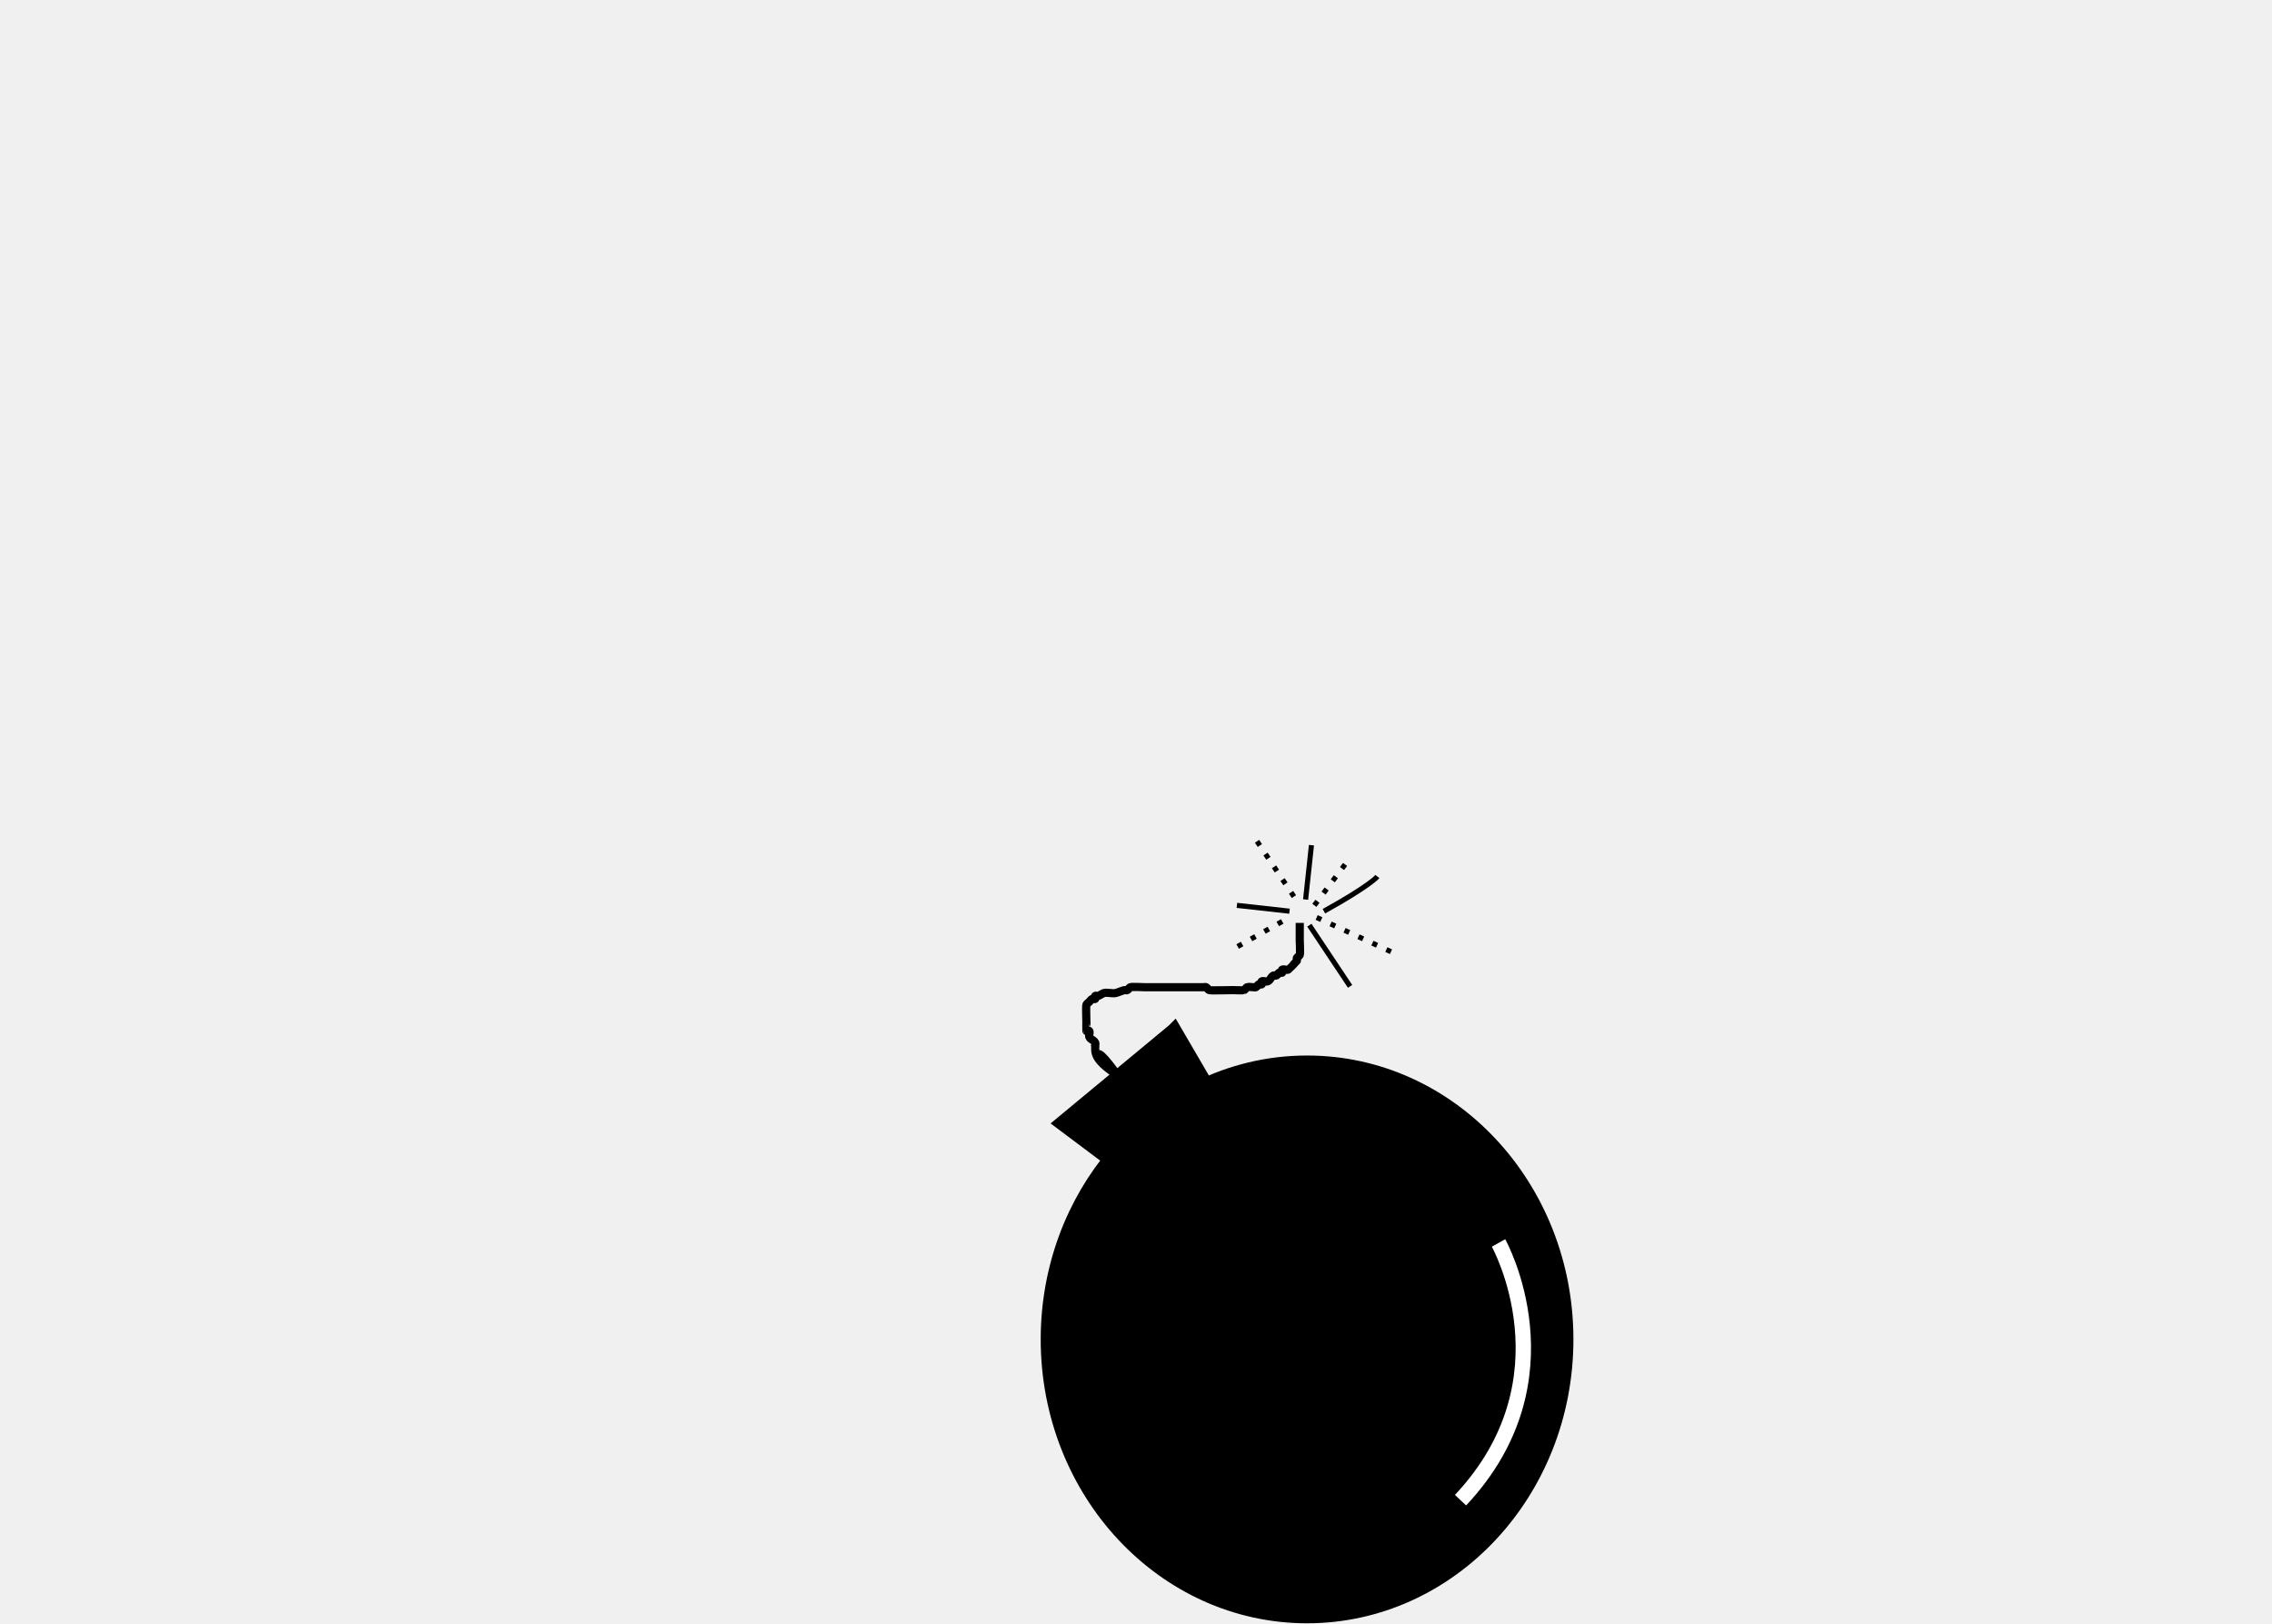
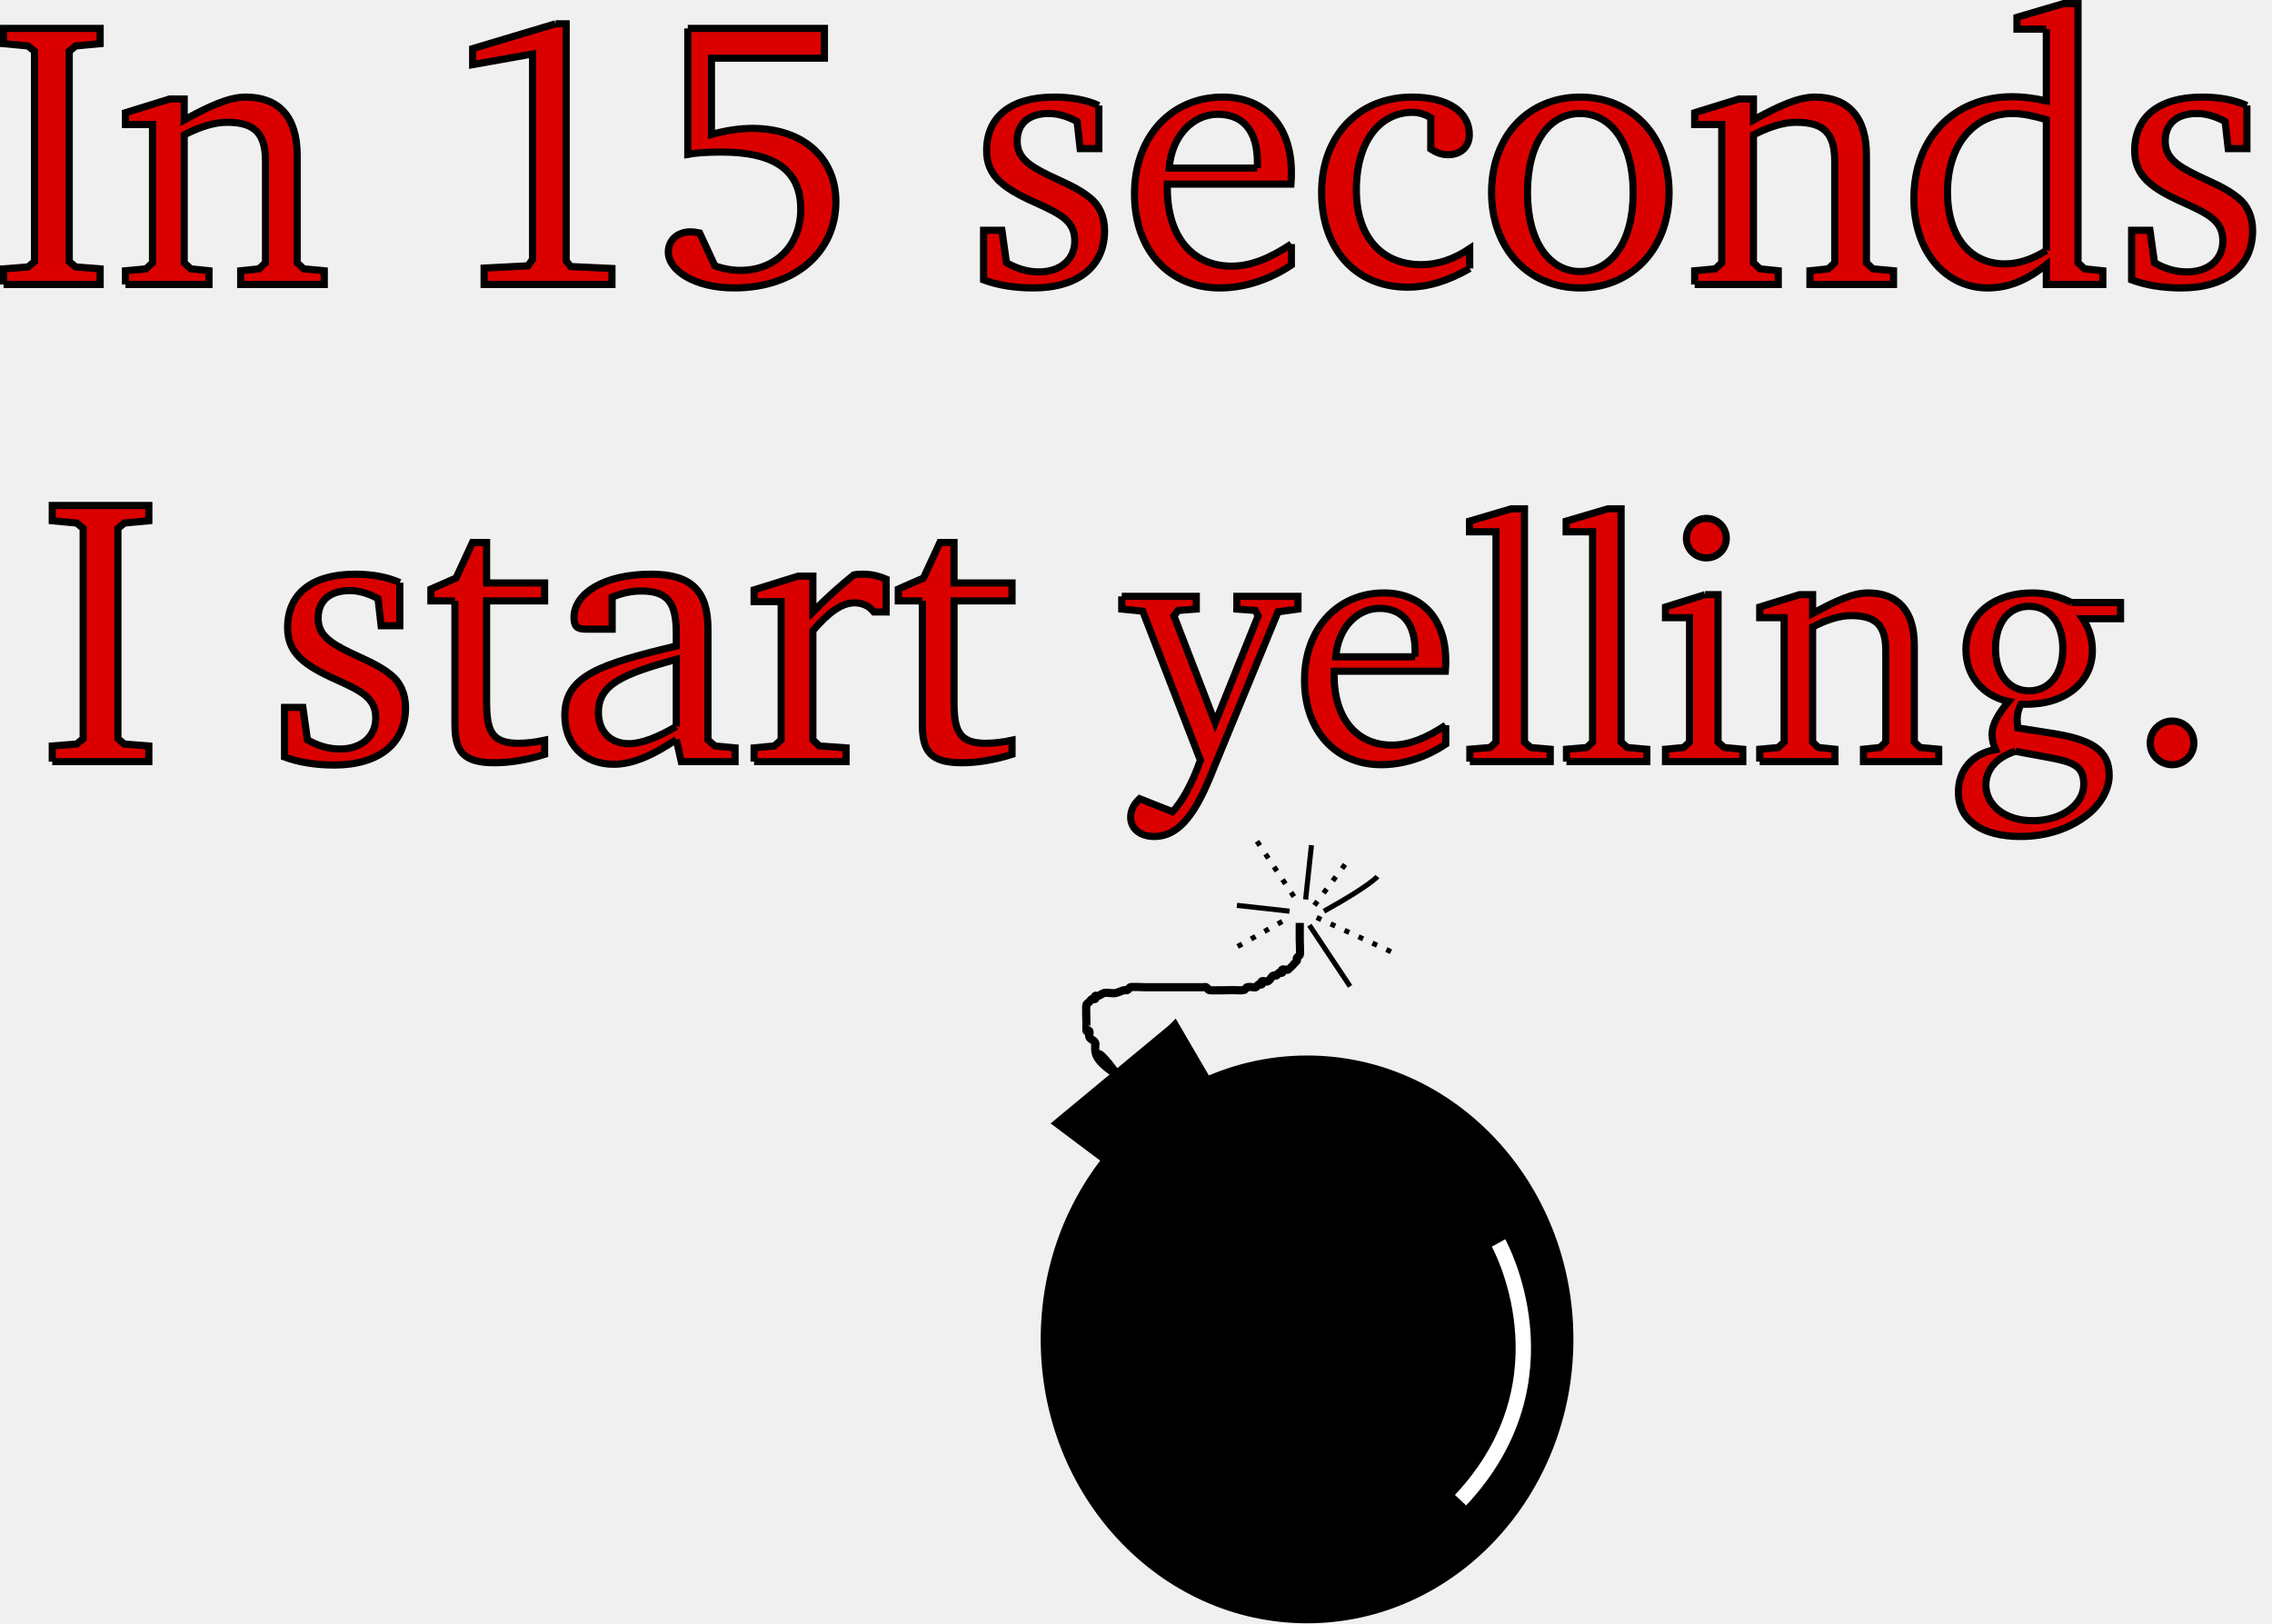
<svg xmlns="http://www.w3.org/2000/svg" version="1.1" width="952.4" height="680.477" id="svg3832">
  <defs id="defs3834" />
-   <flowRoot xml:space="preserve" id="flowRoot4853" style="font-size:12px;font-style:normal;font-weight:normal;line-height:125%;letter-spacing:0px;word-spacing:0px;fill:#db0000;fill-opacity:1;stroke:#000000;stroke-width:3;stroke-miterlimit:4;stroke-opacity:1;stroke-dasharray:none;font-family:Sans" transform="translate(-54.975,-49.615)">
-     <flowRegion id="flowRegion4855">
-       <rect id="rect4857" width="1038.932" height="735.724" x="8.918" y="8.37" style="fill:#db0000;fill-opacity:1;stroke:#000000;stroke-width:3;stroke-miterlimit:4;stroke-opacity:1;stroke-dasharray:none" />
-     </flowRegion>
-     <flowPara id="flowPara4859" style="font-size:144px;font-style:normal;font-variant:normal;font-weight:normal;font-stretch:normal;text-align:start;line-height:125%;writing-mode:lr-tb;text-anchor:start;fill:#db0000;fill-opacity:1;stroke:#000000;stroke-width:3;stroke-miterlimit:4;stroke-opacity:1;stroke-dasharray:none;font-family:Bitstream Charter;-inkscape-font-specification:Bitstream Charter">
-       <flowSpan style="font-size:160px;font-style:normal;font-variant:normal;font-weight:normal;font-stretch:normal;text-align:center;line-height:125%;writing-mode:lr-tb;text-anchor:middle;fill:#db0000;fill-opacity:1;stroke:#000000;stroke-width:3;stroke-miterlimit:4;stroke-opacity:1;stroke-dasharray:none;font-family:Bitstream Charter;-inkscape-font-specification:Bitstream Charter" id="flowSpan4861">In 15 seconds I start </flowSpan>yelling.</flowPara>
-   </flowRoot>
+   <g transform="translate(-54.975,-49.615)" style="font-size:12px;font-style:normal;font-weight:normal;line-height:125%;letter-spacing:0px;word-spacing:0px;fill:#db0000;fill-opacity:1;stroke:#000000;stroke-width:3;stroke-miterlimit:4;stroke-opacity:1;font-family:Sans" id="flowRoot4853">
+     <path d="m 56.475,168.875 40.48,0 0,-6.56 -10.24,-0.8 -2.72,-2.24 0,-88.16 2.72,-2.24 10.24,-0.96 0,-6.4 -40.48,0 0,6.4 10.24,0.96 2.72,2.24 0,88.16 -2.72,2.24 -10.24,0.8 0,6.56" style="font-size:160px;text-align:center;line-height:125%;text-anchor:middle;fill:#db0000;stroke:#000000;font-family:Bitstream Charter;-inkscape-font-specification:Bitstream Charter" id="path3106" />
+     <path d="m 107.55,168.875 35.04,0 0,-5.76 -7.68,-0.8 -2.72,-2.56 0,-53.6 c 6.88,-3.52 12.8,-5.28 17.92,-5.28 11.84,0 16.16,4.8 16.16,16.48 l 0,42.4 -2.72,2.56 -7.68,0.8 0,5.76 35.04,0 0,-5.76 -8.64,-0.8 -2.72,-2.56 0,-45.12 c 0,-16 -7.68,-24.32 -21.6,-24.32 -6.88,0 -15.04,3.68 -25.76,9.6 l 0,-8.8 -6.08,0 -18.56,5.76 0,4.96 11.36,0 0,57.92 -2.72,2.56 -8.64,0.8 0,5.76" style="font-size:160px;text-align:center;line-height:125%;text-anchor:middle;fill:#db0000;stroke:#000000;font-family:Bitstream Charter;-inkscape-font-specification:Bitstream Charter" id="path3108" />
+     <path d="m 287.822,59.595 -34.72,10.4 0,6.72 25.12,-4.48 0,86.08 -1.92,2.72 -18.4,0.96 0,6.88 53.6,0 0,-6.72 -17.28,-0.8 -1.92,-2.4 0,-99.36 -4.48,0" style="font-size:160px;text-align:center;line-height:125%;text-anchor:middle;fill:#db0000;stroke:#000000;font-family:Bitstream Charter;-inkscape-font-specification:Bitstream Charter" id="path3110" />
+     <path d="m 343.285,61.515 0,52.8 c 3.52,-0.64 8.16,-0.96 14.08,-0.96 22.24,0 33.28,7.52 33.28,24 0,14.88 -10.24,25.6 -25.28,25.6 -3.52,0 -7.2,-0.64 -10.72,-1.92 l -6.4,-13.76 c -1.6,-0.32 -2.88,-0.48 -3.84,-0.48 -5.44,0 -9.28,3.52 -9.28,8.48 0,7.68 11.04,15.04 27.52,15.04 26.24,0 42.72,-15.52 42.72,-36.16 0,-18.24 -13.6,-30.72 -35.04,-30.72 -5.12,0 -10.88,0.8 -17.12,2.56 l 0,-32 47.36,0 0,-12.48 -57.28,0" style="font-size:160px;text-align:center;line-height:125%;text-anchor:middle;fill:#db0000;stroke:#000000;font-family:Bitstream Charter;-inkscape-font-specification:Bitstream Charter" id="path3112" />
+     <path d="m 515.602,93.835 c -5.44,-2.4 -11.68,-3.52 -18.72,-3.52 -18.24,0 -28.32,8.32 -28.32,22.4 0,10.72 7.04,15.84 20.64,21.92 10.56,4.8 16.32,7.68 16.32,16 0,7.52 -5.76,12.96 -15.04,12.96 -4.64,0 -9.12,-1.28 -13.6,-3.84 l -1.92,-13.6 -7.68,0 0,20.8 c 5.6,2.08 12.64,3.36 20.8,3.36 18.88,0 29.92,-9.12 29.92,-24 0,-5.92 -2.24,-10.72 -6.08,-13.76 -5.28,-4.32 -11.36,-6.56 -16.96,-9.28 -8.96,-4.32 -13.6,-7.68 -13.6,-14.56 0,-7.2 4.8,-11.52 13.28,-11.52 3.84,0 7.68,1.12 11.84,3.36 l 1.28,11.36 7.84,0 0,-18.08" style="font-size:160px;text-align:center;line-height:125%;text-anchor:middle;fill:#db0000;stroke:#000000;font-family:Bitstream Charter;-inkscape-font-specification:Bitstream Charter" id="path3114" />
+     <path d="m 596.305,151.915 c -9.12,6.08 -17.12,9.28 -25.12,9.28 -16.16,0 -26.88,-12.16 -26.88,-32.64 0,-0.48 0,-1.12 0,-1.76 l 51.84,0 c 0.16,-1.76 0.16,-3.36 0.16,-4.96 0,-19.68 -11.36,-31.52 -28.8,-31.52 -21.44,0 -36.96,16.48 -36.96,40.64 0,23.52 14.56,39.36 35.68,39.36 10.08,0 20.48,-3.2 30.08,-9.6 l 0,-8.8 m -14.24,-31.84 -36.96,0 c 0.96,-13.6 10.08,-22.56 20.32,-22.56 10.72,0 16.64,7.04 16.64,20 0,0.8 0,1.76 0,2.56" style="font-size:160px;text-align:center;line-height:125%;text-anchor:middle;fill:#db0000;stroke:#000000;font-family:Bitstream Charter;-inkscape-font-specification:Bitstream Charter" id="path3116" />
+     <path d="m 671.062,162.155 0,-8.32 c -6.72,4.48 -13.28,6.72 -20.32,6.72 -16.64,0 -27.2,-11.68 -27.2,-31.36 0,-20.16 9.76,-32.48 23.52,-32.48 2.72,0 5.28,0.8 7.68,2.24 l 0,13.12 c 2.4,1.6 4.8,2.4 7.2,2.4 5.44,0 8.96,-3.36 8.96,-8.48 0,-9.28 -8.64,-15.68 -24,-15.68 -22.4,0 -37.92,16.16 -37.92,40 0,23.68 14.24,39.68 36,39.68 8.64,0 17.28,-2.72 26.08,-7.84" style="font-size:160px;text-align:center;line-height:125%;text-anchor:middle;fill:#db0000;stroke:#000000;font-family:Bitstream Charter;-inkscape-font-specification:Bitstream Charter" id="path3118" />
+     <path d="m 717.352,90.315 c -21.6,0 -37.12,16.16 -37.12,40 0,23.68 15.68,40 37.12,40 21.44,0 37.28,-16.32 37.28,-40 0,-23.68 -15.68,-40 -37.28,-40 m 0,6.88 c 12.96,0 22.24,12.48 22.24,33.12 0,20.8 -9.28,33.12 -22.24,33.12 -12.8,0 -22.08,-12.48 -22.08,-33.12 0,-20.8 9.12,-33.12 22.08,-33.12" style="font-size:160px;text-align:center;line-height:125%;text-anchor:middle;fill:#db0000;stroke:#000000;font-family:Bitstream Charter;-inkscape-font-specification:Bitstream Charter" id="path3120" />
+     <path d="m 765.362,168.875 35.04,0 0,-5.76 -7.68,-0.8 -2.72,-2.56 0,-53.6 c 6.88,-3.52 12.8,-5.28 17.92,-5.28 11.84,0 16.16,4.8 16.16,16.48 l 0,42.4 -2.72,2.56 -7.68,0.8 0,5.76 35.04,0 0,-5.76 -8.64,-0.8 -2.72,-2.56 0,-45.12 c 0,-16 -7.68,-24.32 -21.6,-24.32 -6.88,0 -15.04,3.68 -25.76,9.6 l 0,-8.8 -6.08,0 -18.56,5.76 0,4.96 11.36,0 0,57.92 -2.72,2.56 -8.64,0.8 0,5.76" style="font-size:160px;text-align:center;line-height:125%;text-anchor:middle;fill:#db0000;stroke:#000000;font-family:Bitstream Charter;-inkscape-font-specification:Bitstream Charter" id="path3122" />
+     <path d="m 912.78,61.835 0,30.08 c -4.96,-1.12 -9.76,-1.76 -14.24,-1.76 -24.32,0 -41.28,17.12 -41.28,42.72 0,22.4 13.44,37.44 30.88,37.44 8.8,0 16.48,-3.2 24.64,-9.76 l 0,8.32 23.68,0 0,-5.76 -7.68,-0.8 -2.72,-2.56 0,-108.64 -6.08,0 -19.52,5.76 0,4.96 12.32,0 m 0,92.8 c -5.92,3.68 -11.68,5.6 -17.44,5.6 -14.4,0 -24,-11.36 -24,-30.08 0,-20 11.2,-32.96 27.36,-32.96 3.84,0 8.64,0.96 14.08,2.56 l 0,54.88" style="font-size:160px;text-align:center;line-height:125%;text-anchor:middle;fill:#db0000;stroke:#000000;font-family:Bitstream Charter;-inkscape-font-specification:Bitstream Charter" id="path3124" />
+     <path d="m 996.852,93.835 c -5.44,-2.4 -11.68,-3.52 -18.72,-3.52 -18.24,0 -28.32,8.32 -28.32,22.4 0,10.72 7.04,15.84 20.64,21.92 10.56,4.8 16.32,7.68 16.32,16 0,7.52 -5.76,12.96 -15.04,12.96 -4.64,0 -9.12,-1.28 -13.6,-3.84 l -1.92,-13.6 -7.68,0 0,20.8 c 5.6,2.08 12.64,3.36 20.8,3.36 18.88,0 29.92,-9.12 29.92,-24 0,-5.92 -2.24,-10.72 -6.08,-13.76 -5.28,-4.32 -11.36,-6.56 -16.96,-9.28 -8.96,-4.32 -13.6,-7.68 -13.6,-14.56 0,-7.2 4.8,-11.52 13.28,-11.52 3.84,0 7.68,1.12 11.84,3.36 l 1.28,11.36 7.84,0 0,-18.08" style="font-size:160px;text-align:center;line-height:125%;text-anchor:middle;fill:#db0000;stroke:#000000;font-family:Bitstream Charter;-inkscape-font-specification:Bitstream Charter" id="path3126" />
+     <path d="m 76.881,368.875 40.48,0 0,-6.56 -10.24,-0.8 -2.72,-2.24 0,-88.16 2.72,-2.24 10.24,-0.96 0,-6.4 -40.48,0 0,6.4 10.24,0.96 2.72,2.24 0,88.16 -2.72,2.24 -10.24,0.8 0,6.56" style="font-size:160px;text-align:center;line-height:125%;text-anchor:middle;fill:#db0000;stroke:#000000;font-family:Bitstream Charter;-inkscape-font-specification:Bitstream Charter" id="path3128" />
+     <path d="m 222.571,293.835 c -5.44,-2.4 -11.68,-3.52 -18.72,-3.52 -18.24,0 -28.32,8.32 -28.32,22.4 0,10.72 7.04,15.84 20.64,21.92 10.56,4.8 16.32,7.68 16.32,16 0,7.52 -5.76,12.96 -15.04,12.96 -4.64,0 -9.12,-1.28 -13.6,-3.84 l -1.92,-13.6 -7.68,0 0,20.8 c 5.6,2.08 12.64,3.36 20.8,3.36 18.88,0 29.92,-9.12 29.92,-24 0,-5.92 -2.24,-10.72 -6.08,-13.76 -5.28,-4.32 -11.36,-6.56 -16.96,-9.28 -8.96,-4.32 -13.6,-7.68 -13.6,-14.56 0,-7.2 4.8,-11.52 13.28,-11.52 3.84,0 7.68,1.12 11.84,3.36 l 1.28,11.36 7.84,0 0,-18.08" style="font-size:160px;text-align:center;line-height:125%;text-anchor:middle;fill:#db0000;stroke:#000000;font-family:Bitstream Charter;-inkscape-font-specification:Bitstream Charter" id="path3130" />
+     <path d="m 245.674,301.515 0,51.68 c 0,11.36 3.36,16.16 16.64,16.16 6.24,0 13.44,-1.12 20.96,-3.52 l 0,-5.92 c -3.68,0.8 -7.36,1.28 -11.04,1.28 -11.2,0 -13.28,-5.28 -13.28,-17.44 l 0,-42.24 24.32,0 0,-7.52 -24.32,0 0,-16.96 -5.92,0 -6.88,14.88 -10.56,4.64 0,4.96 10.08,0" style="font-size:160px;text-align:center;line-height:125%;text-anchor:middle;fill:#db0000;stroke:#000000;font-family:Bitstream Charter;-inkscape-font-specification:Bitstream Charter" id="path3132" />
+     <path d="m 338.471,359.595 2.08,9.28 22.56,0 0,-5.76 -8.48,-0.8 -2.88,-2.56 0,-46.4 c 0,-16.16 -7.04,-23.04 -23.84,-23.04 -20.16,0 -32.32,8.32 -32.32,18.08 0,3.84 1.28,4.96 4.96,4.96 l 11.04,0 0,-13.44 c 4.32,-1.76 8.16,-2.56 12.16,-2.56 11.52,0 14.72,5.28 14.72,17.92 l 0,5.12 c -32,7.68 -46.72,12.48 -46.72,29.12 0,12 7.84,20.48 20.48,20.48 7.68,0 16.16,-3.52 26.24,-10.4 m 0,-5.44 c -8,4.64 -14.56,7.2 -19.84,7.2 -8,0 -12.8,-5.28 -12.8,-13.12 0,-11.68 10.08,-16 32.64,-22.24 l 0,28.16" style="font-size:160px;text-align:center;line-height:125%;text-anchor:middle;fill:#db0000;stroke:#000000;font-family:Bitstream Charter;-inkscape-font-specification:Bitstream Charter" id="path3134" />
+     <path d="m 371.081,368.875 38.56,0 0,-5.76 -11.2,-0.8 -2.72,-2.56 0,-45.76 c 6.56,-7.68 12.16,-11.68 17.44,-11.68 3.36,0 6.08,1.28 8.16,3.84 l 5.12,0 0,-13.76 c -3.36,-1.44 -6.4,-2.08 -9.6,-2.08 -1.28,0 -2.72,0 -4,0.32 -5.76,4.64 -11.52,9.76 -17.12,15.52 l 0,-15.04 -6.08,0 -18.56,5.76 0,4.96 11.36,0 0,57.92 -2.88,2.56 -8.48,0.8 0,5.76" style="font-size:160px;text-align:center;line-height:125%;text-anchor:middle;fill:#db0000;stroke:#000000;font-family:Bitstream Charter;-inkscape-font-specification:Bitstream Charter" id="path3136" />
+     <path d="m 441.611,301.515 0,51.68 c 0,11.36 3.36,16.16 16.64,16.16 6.24,0 13.44,-1.12 20.96,-3.52 l 0,-5.92 c -3.68,0.8 -7.36,1.28 -11.04,1.28 -11.2,0 -13.28,-5.28 -13.28,-17.44 l 0,-42.24 24.32,0 0,-7.52 -24.32,0 0,-16.96 -5.92,0 -6.88,14.88 -10.56,4.64 0,4.96 10.08,0" style="font-size:160px;text-align:center;line-height:125%;text-anchor:middle;fill:#db0000;stroke:#000000;font-family:Bitstream Charter;-inkscape-font-specification:Bitstream Charter" id="path3138" />
+     <path d="m 525.2,299.611 0,5.328 8.784,0.864 24.192,62.496 c -3.6,10.224 -7.776,17.424 -11.664,21.6 l -13.824,-5.472 c -2.448,2.304 -3.744,4.896 -3.744,7.776 0,4.752 3.888,8.064 9.936,8.064 9.36,0 16.272,-7.92 23.04,-24.192 l 28.8,-69.984 8.352,-1.152 0,-5.328 -25.632,0 0,5.328 7.776,0.576 1.152,2.304 -18,44.784 -17.28,-44.784 1.728,-2.304 7.632,-0.576 0,-5.328 -31.248,0" style="font-size:144px;font-variant:normal;font-stretch:normal;text-align:start;line-height:125%;writing-mode:lr-tb;text-anchor:start;fill:#db0000;stroke:#000000;font-family:Bitstream Charter;-inkscape-font-specification:Bitstream Charter" id="path3140" />
+     <path d="m 661.012,353.611 c -8.208,5.472 -15.408,8.352 -22.608,8.352 -14.544,0 -24.192,-10.944 -24.192,-29.376 0,-0.432 0,-1.008 0,-1.584 l 46.656,0 c 0.144,-1.584 0.144,-3.024 0.144,-4.464 0,-17.712 -10.224,-28.368 -25.92,-28.368 -19.296,0 -33.264,14.832 -33.264,36.576 0,21.168 13.104,35.424 32.112,35.424 9.072,0 18.432,-2.88 27.072,-8.64 l 0,-7.92 m -12.816,-28.656 -33.264,0 c 0.864,-12.24 9.072,-20.304 18.288,-20.304 9.648,0 14.976,6.336 14.976,18 0,0.72 0,1.584 0,2.304" style="font-size:144px;font-variant:normal;font-stretch:normal;text-align:start;line-height:125%;writing-mode:lr-tb;text-anchor:start;fill:#db0000;stroke:#000000;font-family:Bitstream Charter;-inkscape-font-specification:Bitstream Charter" id="path3142" />
+     <path d="m 671.126,368.875 33.696,0 0,-5.184 -8.208,-0.72 -2.592,-2.304 0,-97.776 -5.472,0 -17.568,5.184 0,4.464 11.088,0 0,88.128 -2.448,2.304 -8.496,0.72 0,5.184" style="font-size:144px;font-variant:normal;font-stretch:normal;text-align:start;line-height:125%;writing-mode:lr-tb;text-anchor:start;fill:#db0000;stroke:#000000;font-family:Bitstream Charter;-inkscape-font-specification:Bitstream Charter" id="path3144" />
+     <path d="m 711.626,368.875 33.696,0 0,-5.184 -8.208,-0.72 -2.592,-2.304 0,-97.776 -5.472,0 -17.568,5.184 0,4.464 11.088,0 0,88.128 -2.448,2.304 -8.496,0.72 0,5.184" style="font-size:144px;font-variant:normal;font-stretch:normal;text-align:start;line-height:125%;writing-mode:lr-tb;text-anchor:start;fill:#db0000;stroke:#000000;font-family:Bitstream Charter;-inkscape-font-specification:Bitstream Charter" id="path3146" />
+     <path d="m 770.27,266.923 c -4.608,0 -8.352,3.6 -8.352,8.352 0,4.608 3.744,8.208 8.352,8.208 4.608,0 8.352,-3.6 8.352,-8.208 0,-4.608 -3.744,-8.352 -8.352,-8.352 m -0.576,31.968 -16.56,5.184 0,4.464 10.08,0 0,52.128 -2.448,2.304 -7.632,0.72 0,5.184 32.4,0 0,-5.184 -7.776,-0.72 -2.592,-2.304 0,-61.776 -5.472,0" style="font-size:144px;font-variant:normal;font-stretch:normal;text-align:start;line-height:125%;writing-mode:lr-tb;text-anchor:start;fill:#db0000;stroke:#000000;font-family:Bitstream Charter;-inkscape-font-specification:Bitstream Charter" id="path3148" />
+     <path d="m 792.633,368.875 31.536,0 0,-5.184 -6.912,-0.72 -2.448,-2.304 0,-48.24 c 6.192,-3.168 11.52,-4.752 16.128,-4.752 10.656,0 14.544,4.32 14.544,14.832 l 0,38.16 -2.448,2.304 -6.912,0.72 0,5.184 31.536,0 0,-5.184 -7.776,-0.72 -2.448,-2.304 0,-40.608 c 0,-14.4 -6.912,-21.888 -19.44,-21.888 -6.192,0 -13.536,3.312 -23.184,8.64 l 0,-7.92 -5.472,0 -16.704,5.184 0,4.464 10.224,0 0,52.128 -2.448,2.304 -7.776,0.72 0,5.184" style="font-size:144px;font-variant:normal;font-stretch:normal;text-align:start;line-height:125%;writing-mode:lr-tb;text-anchor:start;fill:#db0000;stroke:#000000;font-family:Bitstream Charter;-inkscape-font-specification:Bitstream Charter" id="path3150" />
+     <path d="m 923.292,302.203 c -5.472,-2.736 -10.8,-4.032 -16.272,-4.032 -16.992,0 -27.936,9.792 -27.936,23.76 0,10.8 6.768,19.296 17.856,21.744 -4.608,5.472 -6.912,9.936 -6.912,13.68 0,2.304 0.576,4.464 1.44,6.48 -9.792,1.728 -15.552,8.64 -15.552,17.856 0,11.52 9.504,18.576 26.064,18.576 10.944,0 20.88,-3.312 28.512,-9.504 5.616,-4.608 8.64,-10.8 8.64,-16.128 0,-10.656 -7.488,-15.12 -24.48,-17.712 l -13.824,-2.16 c -0.144,-1.584 -0.288,-2.736 -0.288,-3.456 0,-2.304 0.576,-4.464 1.584,-6.48 0.864,0 1.728,0 2.448,0 16.704,0 27.504,-9.648 27.504,-22.464 0,-5.04 -1.296,-9.216 -4.032,-13.392 l 15.84,0 0,-6.768 -20.592,0 m -17.712,1.584 c 8.352,0 14.112,6.768 14.112,17.712 0,10.8 -5.76,17.712 -14.112,17.712 -8.352,0 -14.112,-6.912 -14.112,-17.712 0,-11.088 5.76,-17.712 14.112,-17.712 m -5.76,60.768 13.968,2.592 c 10.08,1.872 14.688,3.456 14.688,11.232 0,8.064 -8.64,15.264 -21.456,15.264 -11.808,0 -19.584,-6.624 -19.584,-14.976 0,-6.336 4.464,-11.664 12.384,-14.112" style="font-size:144px;font-variant:normal;font-stretch:normal;text-align:start;line-height:125%;writing-mode:lr-tb;text-anchor:start;fill:#db0000;stroke:#000000;font-family:Bitstream Charter;-inkscape-font-specification:Bitstream Charter" id="path3152" />
+     <path d="m 965.547,351.883 c -5.04,0 -9.216,4.032 -9.216,9.216 0,5.184 4.176,9.072 9.216,9.072 5.04,0 9.072,-4.032 9.072,-9.072 0,-5.184 -4.032,-9.216 -9.072,-9.216" style="font-size:144px;font-variant:normal;font-stretch:normal;text-align:start;line-height:125%;writing-mode:lr-tb;text-anchor:start;fill:#db0000;stroke:#000000;font-family:Bitstream Charter;-inkscape-font-specification:Bitstream Charter" id="path3154" />
+   </g>
  <g id="g5671" transform="translate(-43.9397,-51.19147)">
    <path id="path3768" d="m 536.103,483.407 -46.57,38.596 19.606,14.701 2.506,-1.97 c -17.543,20.572 -28.237,47.915 -28.237,77.929 0,63.948 48.557,115.789 108.445,115.789 59.888,0 108.431,-51.84 108.431,-115.789 0,-63.948 -48.543,-115.789 -108.431,-115.789 -16.306,0 -31.772,3.85 -45.645,10.735 l 2.761,-2.158 -12.865,-22.045 z" style="fill:#000000;fill-opacity:1;stroke:#000000;stroke-width:6.433;stroke-linejoin:miter;stroke-miterlimit:4;stroke-opacity:1;stroke-dasharray:none;stroke-dashoffset:0" />
    <path id="path3774" d="m 504.242,493.205 c 0.817,-1.634 8.147,8.697 7.964,8.577 -7.005,-4.607 -9.19,-7.532 -9.19,-11.027 0,-0.408 0.129,-0.838 0,-1.225 0.739,-2.218 -1.985,-2.279 -2.451,-3.676 -0.258,-0.775 0.365,-1.72 0,-2.451 -0.183,-0.365 -0.936,0.289 -1.225,0 -0.039,-0.039 0,-3.379 0,-3.676 0,-0.899 -0.214,-6.925 0,-7.352 0.258,-0.517 0.817,-0.817 1.225,-1.225 0.408,-0.408 0.709,-0.967 1.225,-1.225 0.365,-0.183 0.936,0.289 1.225,0 0.289,-0.289 -0.289,-0.936 0,-1.225 0.289,-0.289 0.838,0.129 1.225,0 0.866,-0.289 1.584,-0.936 2.451,-1.225 1.163,-0.388 3.636,0.316 4.901,0 1.253,-0.313 2.423,-0.912 3.676,-1.225 0.396,-0.099 0.86,0.183 1.225,0 0.517,-0.258 0.709,-0.967 1.225,-1.225 0.523,-0.262 5.642,0 6.126,0 5.31,0 10.619,0 15.929,0 2.451,0 4.901,0 7.352,0 0.408,0 0.817,0 1.225,0 0.408,0 0.86,-0.183 1.225,0 0.517,0.258 0.677,1.043 1.225,1.225 0.652,0.217 8.751,0 9.802,0 0.641,0 4.579,0.161 4.901,0 0.517,-0.258 0.677,-1.043 1.225,-1.225 0.775,-0.258 1.634,0 2.451,0 0.408,0 0.86,0.183 1.225,0 0.517,-0.258 0.709,-0.967 1.225,-1.225 0.365,-0.183 0.936,0.289 1.225,0 0.289,-0.289 -0.365,-1.043 0,-1.225 0.731,-0.365 1.676,0.258 2.451,0 1.096,-0.365 1.417,-1.934 2.451,-2.451 0.365,-0.183 0.86,0.183 1.225,0 0.517,-0.258 0.709,-0.967 1.225,-1.225 0.365,-0.183 0.936,0.289 1.225,0 0.289,-0.289 -0.365,-1.043 0,-1.225 0.731,-0.365 1.676,0.258 2.451,0 0.152,-0.051 3.571,-3.466 3.676,-3.676 0.183,-0.365 -0.183,-0.86 0,-1.225 0.258,-0.517 0.967,-0.709 1.225,-1.225 0.262,-0.523 0,-5.642 0,-6.126 0,-1.208 0,-3.658 0,-2.451 0,0.817 0,3.267 0,2.451 0,-4.961 0,-1.94 0,-7.352" style="fill:none;stroke:#000000;stroke-width:3.431;stroke-linecap:butt;stroke-linejoin:miter;stroke-miterlimit:4;stroke-opacity:1;stroke-dasharray:none" />
    <path id="path3776" d="m 598.909,433.172 c 19.472,-10.782 22.42,-14.542 22.42,-14.542" style="fill:none;stroke:#000000;stroke-width:2.144;stroke-linecap:butt;stroke-linejoin:miter;stroke-miterlimit:4;stroke-opacity:1;stroke-dasharray:none" />
    <path id="path3778" d="m 593.687,405.483 -2.451,22.783" style="fill:none;stroke:#000000;stroke-width:2.144;stroke-linecap:butt;stroke-linejoin:miter;stroke-miterlimit:4;stroke-opacity:1;stroke-dasharray:none" />
    <path id="path3780" d="m 584.497,433.167 -22.055,-2.451" style="fill:none;stroke:#000000;stroke-width:2.144;stroke-linecap:butt;stroke-linejoin:miter;stroke-miterlimit:4;stroke-opacity:1;stroke-dasharray:none" />
    <path id="path3782" d="M 581.434,437.455 561.83,448.483" style="fill:none;stroke:#000000;stroke-width:2.144;stroke-linecap:butt;stroke-linejoin:miter;stroke-miterlimit:4;stroke-opacity:1;stroke-dasharray:2.144, 4.288;stroke-dashoffset:0" />
    <path id="path3784" d="m 594.912,430.716 14.703,-19.604" style="fill:none;stroke:#000000;stroke-width:2.144;stroke-linecap:butt;stroke-linejoin:miter;stroke-miterlimit:4;stroke-opacity:1;stroke-dasharray:2.144, 4.288;stroke-dashoffset:0" />
    <path id="path3786" d="m 586.335,427.041 -17.154,-25.731" style="fill:none;stroke:#000000;stroke-width:2.144;stroke-linecap:butt;stroke-linejoin:miter;stroke-miterlimit:4;stroke-opacity:1;stroke-dasharray:2.144, 4.288;stroke-dashoffset:0" />
    <path id="path3788" d="m 595.873,435.792 31.16,14.355" style="fill:none;stroke:#000000;stroke-width:2.144;stroke-linecap:butt;stroke-linejoin:miter;stroke-miterlimit:4;stroke-opacity:1;stroke-dasharray:2.144, 4.288;stroke-dashoffset:0" />
    <path id="path3800" d="m 592.807,439.026 17.075,25.652" style="fill:none;stroke:#000000;stroke-width:2.144;stroke-linecap:butt;stroke-linejoin:miter;stroke-miterlimit:4;stroke-opacity:1;stroke-dasharray:none" />
    <path id="path3828" d="m 672.105,572.236 c 0,0 31.857,56.975 -15.929,107.824" style="fill:none;stroke:#ffffff;stroke-width:6.433;stroke-linecap:butt;stroke-linejoin:miter;stroke-miterlimit:4;stroke-opacity:1;stroke-dasharray:none" />
  </g>
</svg>
